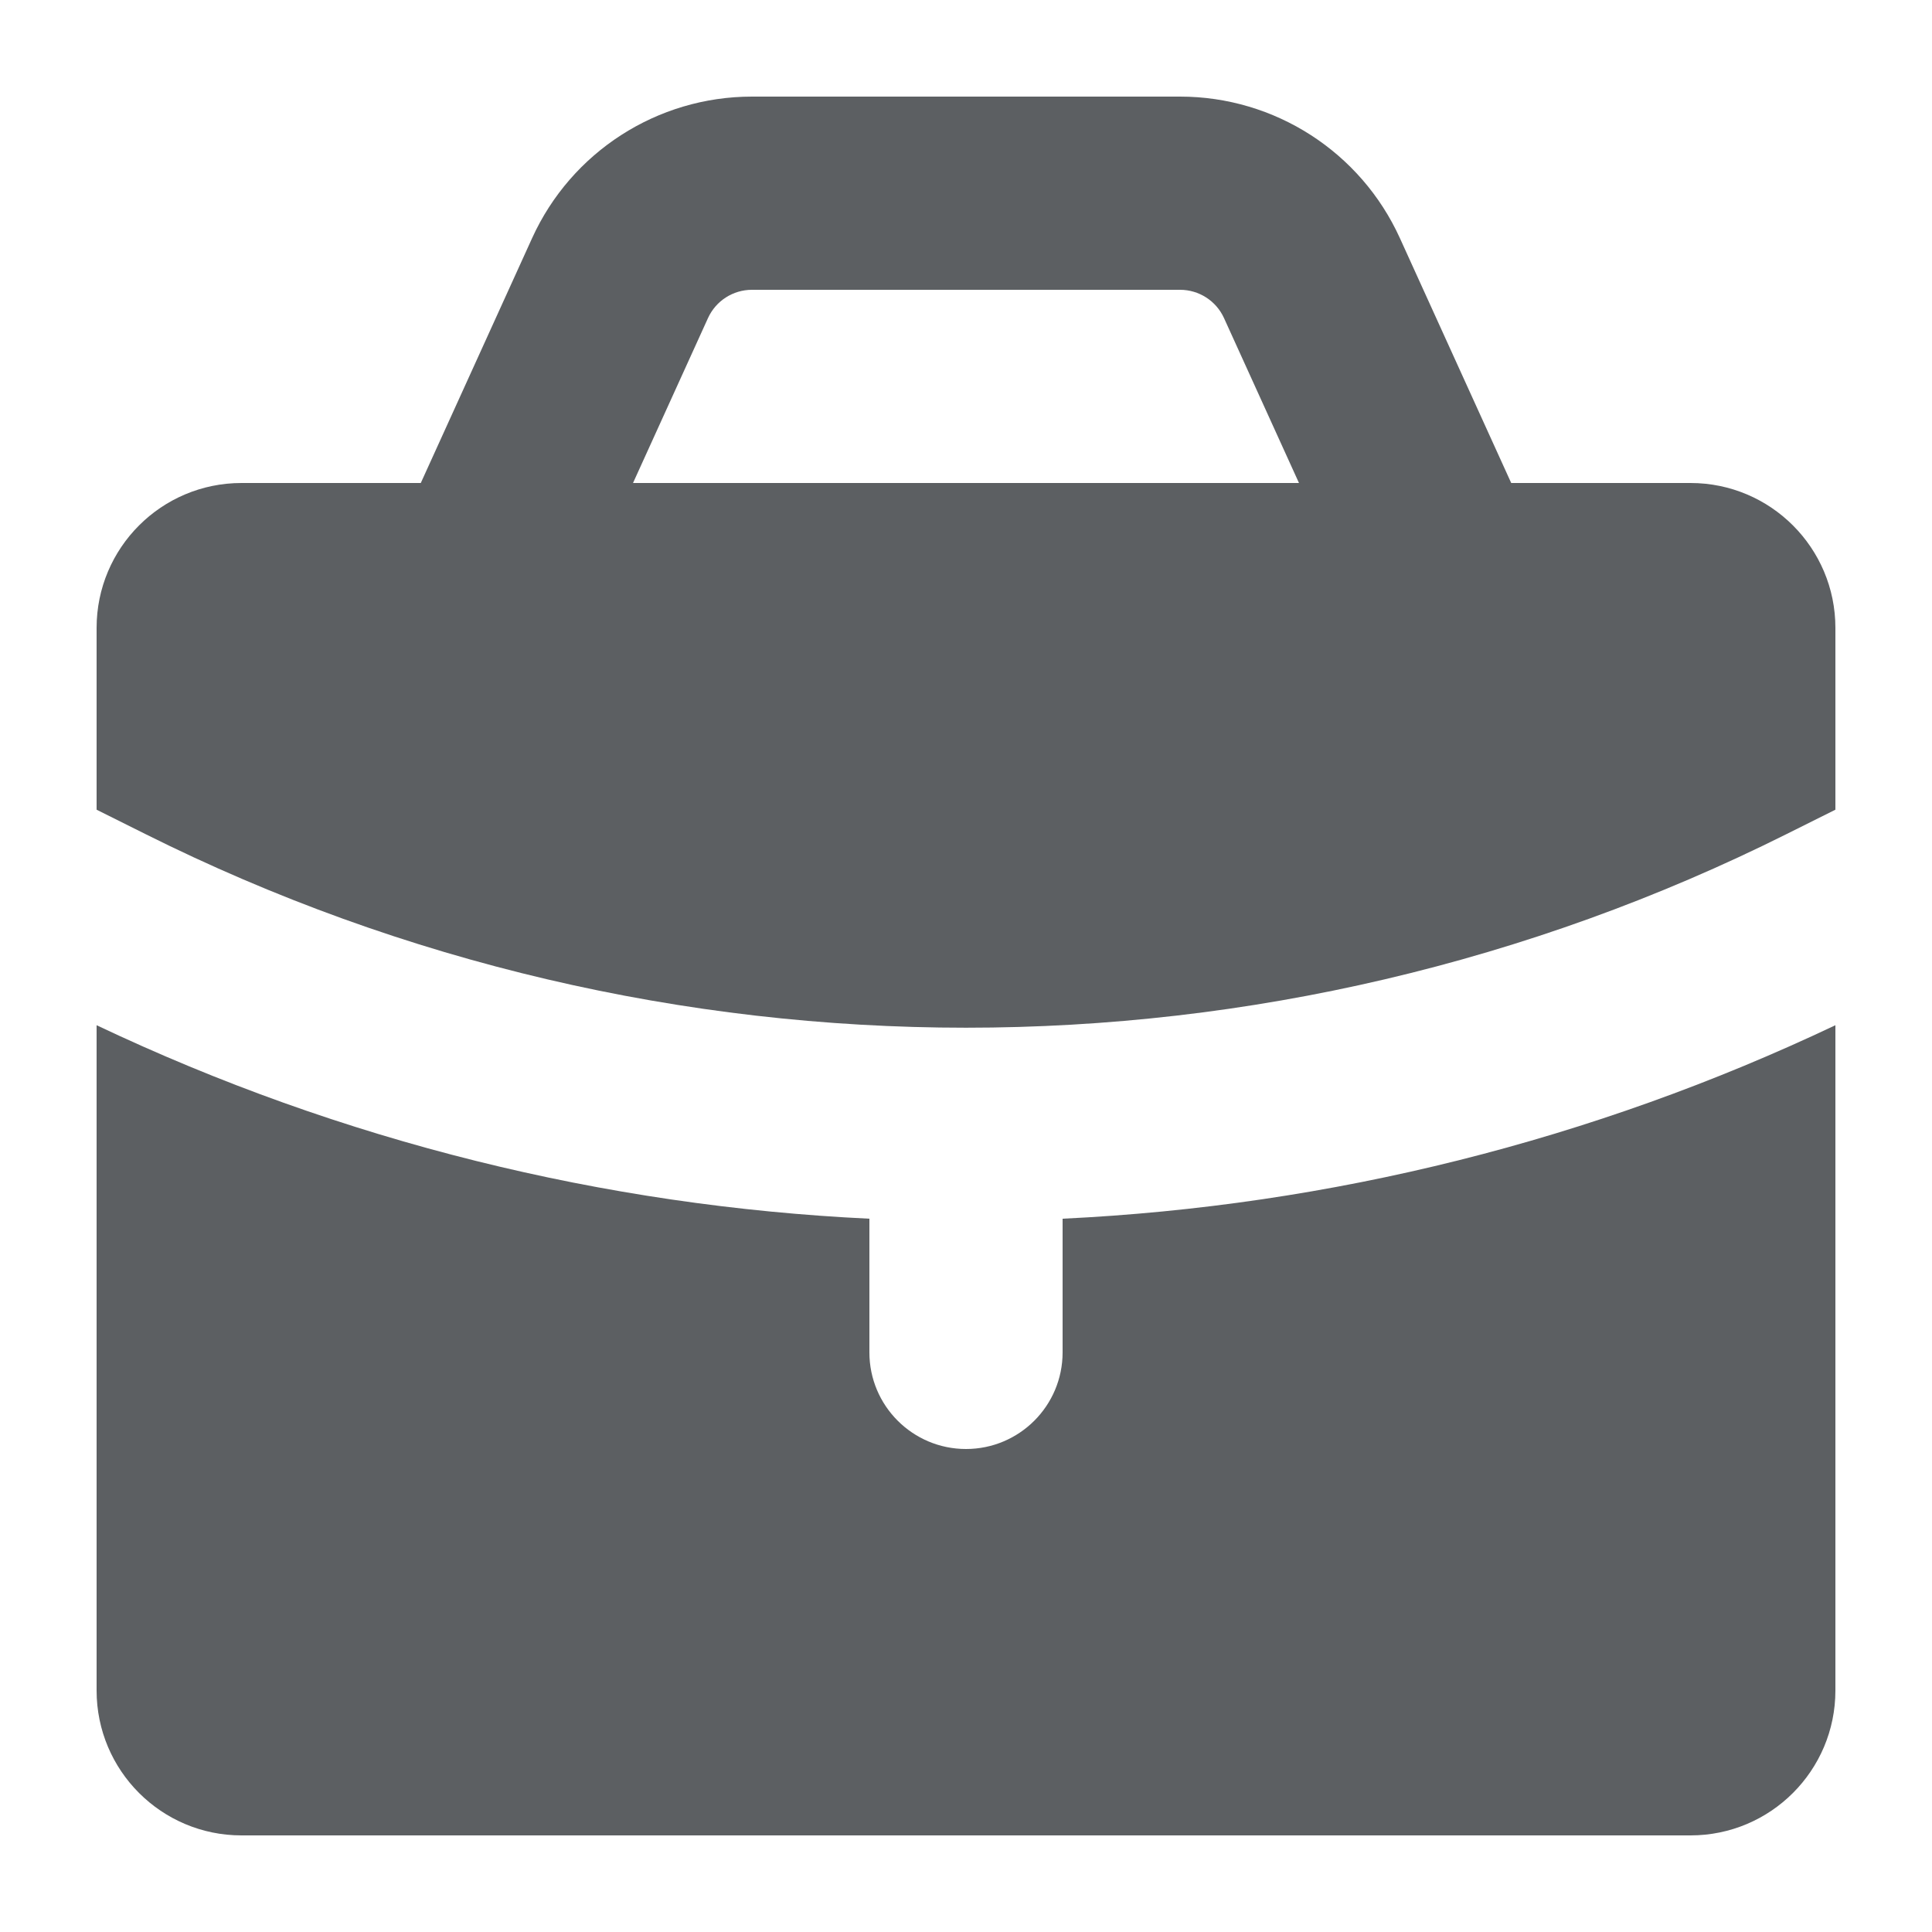
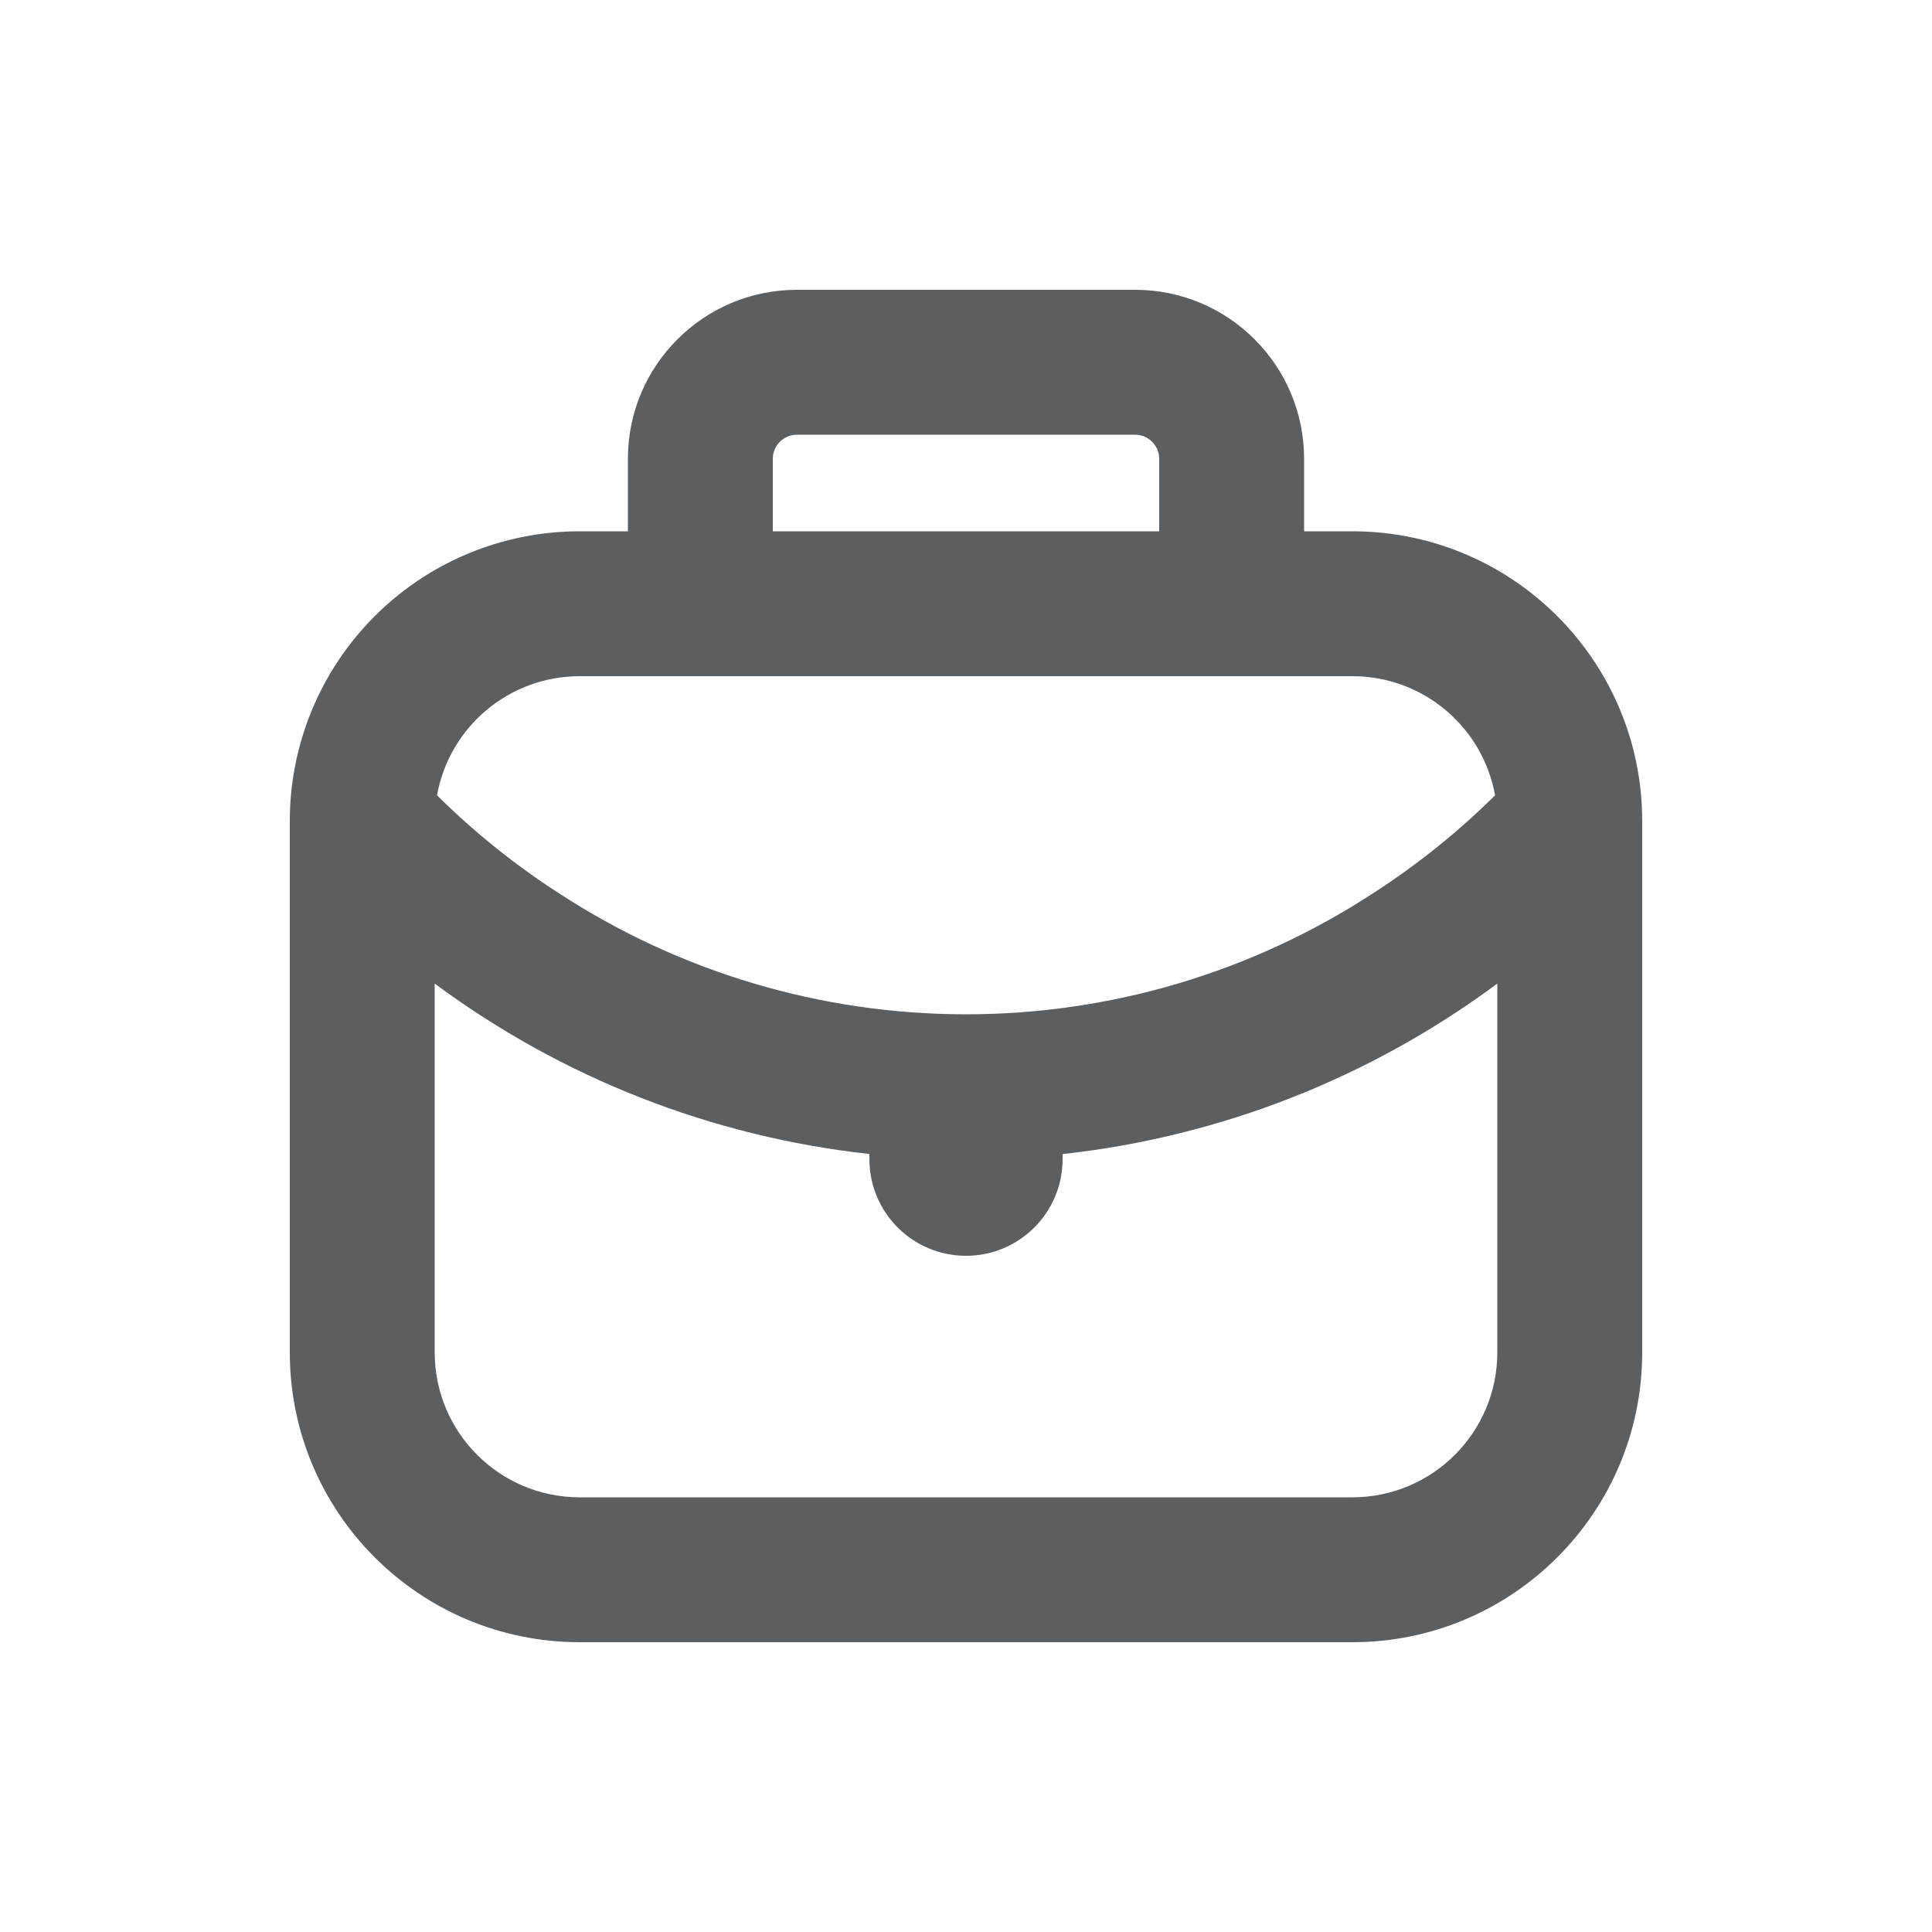
<svg xmlns="http://www.w3.org/2000/svg" viewBox="0 0 20 20">
-   <path fill-rule="evenodd" d="M5.508 2.466L4.356 5H2.5A1.5 1.5 0 001 6.5v1.882l.503.251a19 19 0 0016.994 0L19 8.382V6.5A1.5 1.5 0 0017.5 5h-1.856l-1.152-2.534A2.5 2.5 0 0012.216 1H7.784a2.5 2.5 0 00-2.276 1.466zM7.784 3a.5.5 0 00-.455.293L6.553 5h6.894l-.776-1.707A.5.5 0 0012.216 3H7.784z" fill="#5C5F62" />
-   <path d="M19 10.613a20.986 20.986 0 01-8 2.003V14a1 1 0 01-2 0v-1.384c-2.74-.131-5.46-.798-8-2.003V17.5A1.5 1.5 0 002.5 19h15a1.5 1.5 0 001.5-1.5v-6.887z" fill="#5C5F62" />
+   <path fill-rule="evenodd" d="M6.5 4.75v.75h-.5a3 3 0 0 0-3 3.018v5.482a3 3 0 0 0 3 3h8a3 3 0 0 0 3-3v-5.5a3 3 0 0 0-3-3h-.5v-.75a1.75 1.75 0 0 0-1.75-1.75h-3.5a1.75 1.75 0 0 0-1.75 1.75Zm1.75-.25a.25.25 0 0 0-.25.25v.75h4v-.75a.25.25 0 0 0-.25-.25h-3.5Zm5.75 2.5h-8a1.5 1.5 0 0 0-1.476 1.233 7.785 7.785 0 0 0 1.259 1.012 7.707 7.707 0 0 0 4.21 1.255h.013a7.707 7.707 0 0 0 4.211-1.255 7.782 7.782 0 0 0 1.26-1.012 1.5 1.5 0 0 0-1.477-1.233Zm-5 4.947v.053a1 1 0 1 0 2 0v-.053a9.241 9.241 0 0 0 4.5-1.765v3.818a1.5 1.5 0 0 1-1.5 1.5h-8a1.5 1.5 0 0 1-1.5-1.5v-3.818a9.24 9.24 0 0 0 4.5 1.764Z" fill="#5C5F62" />
</svg>
